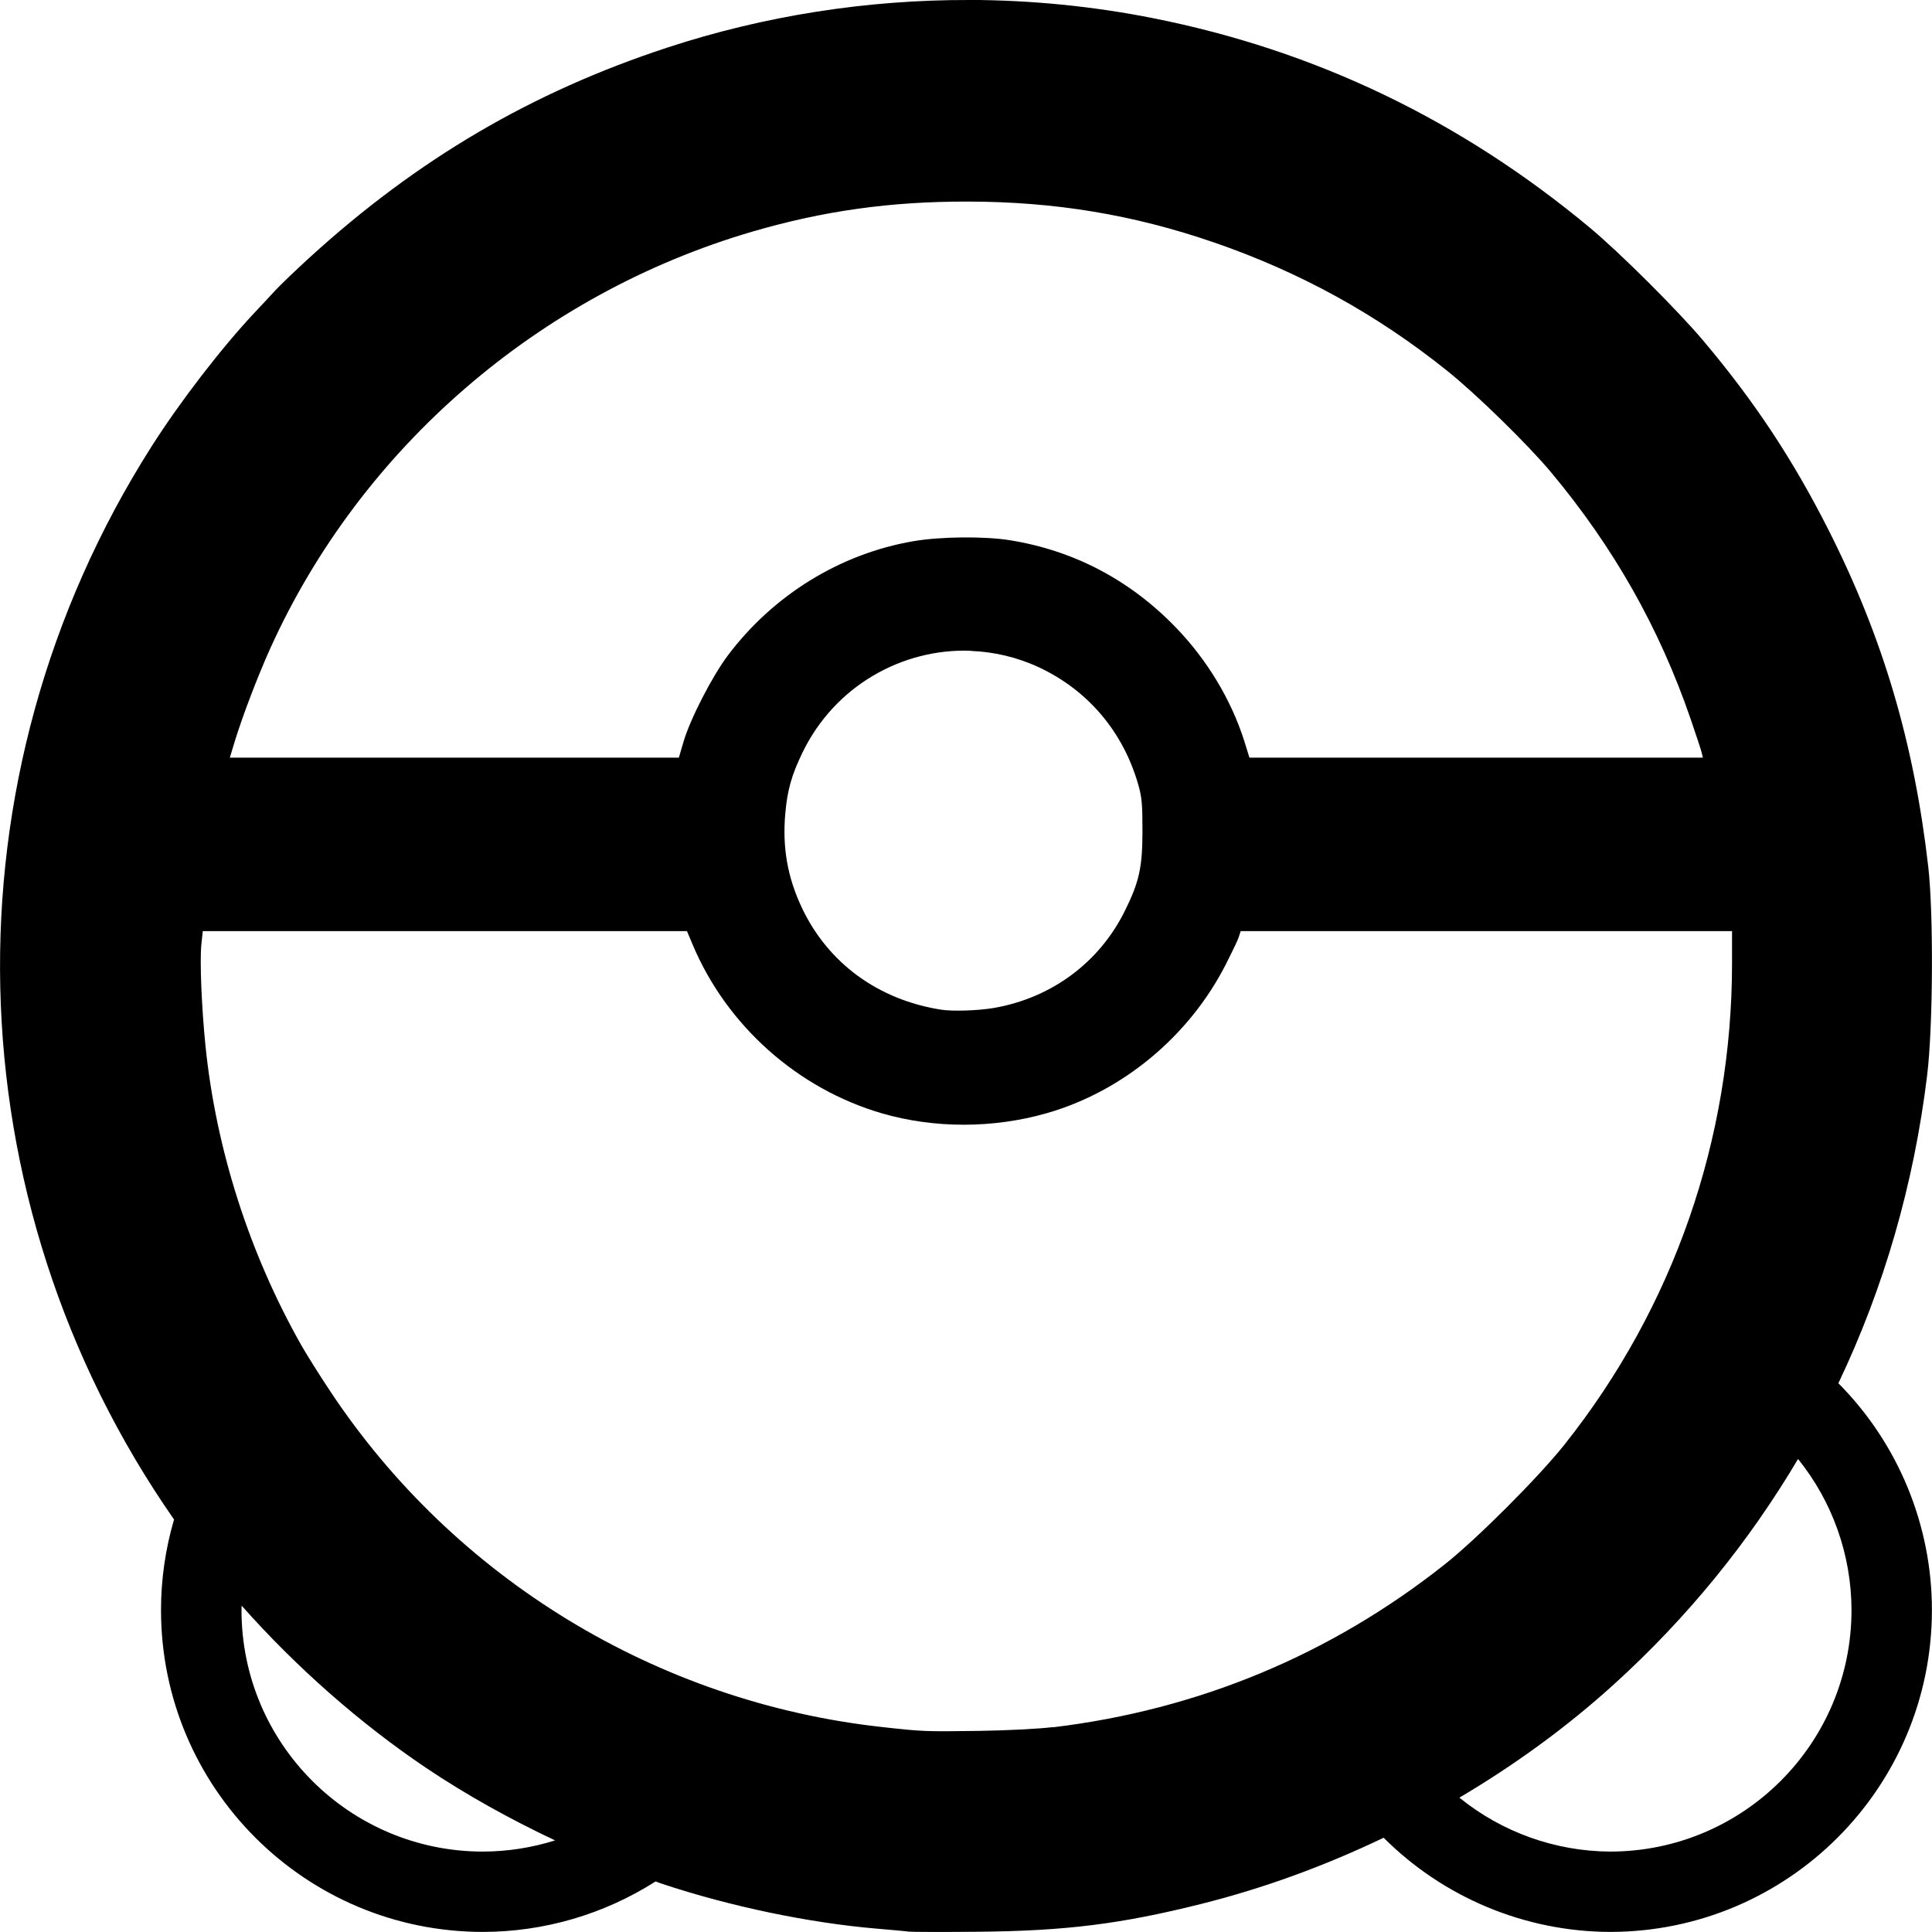
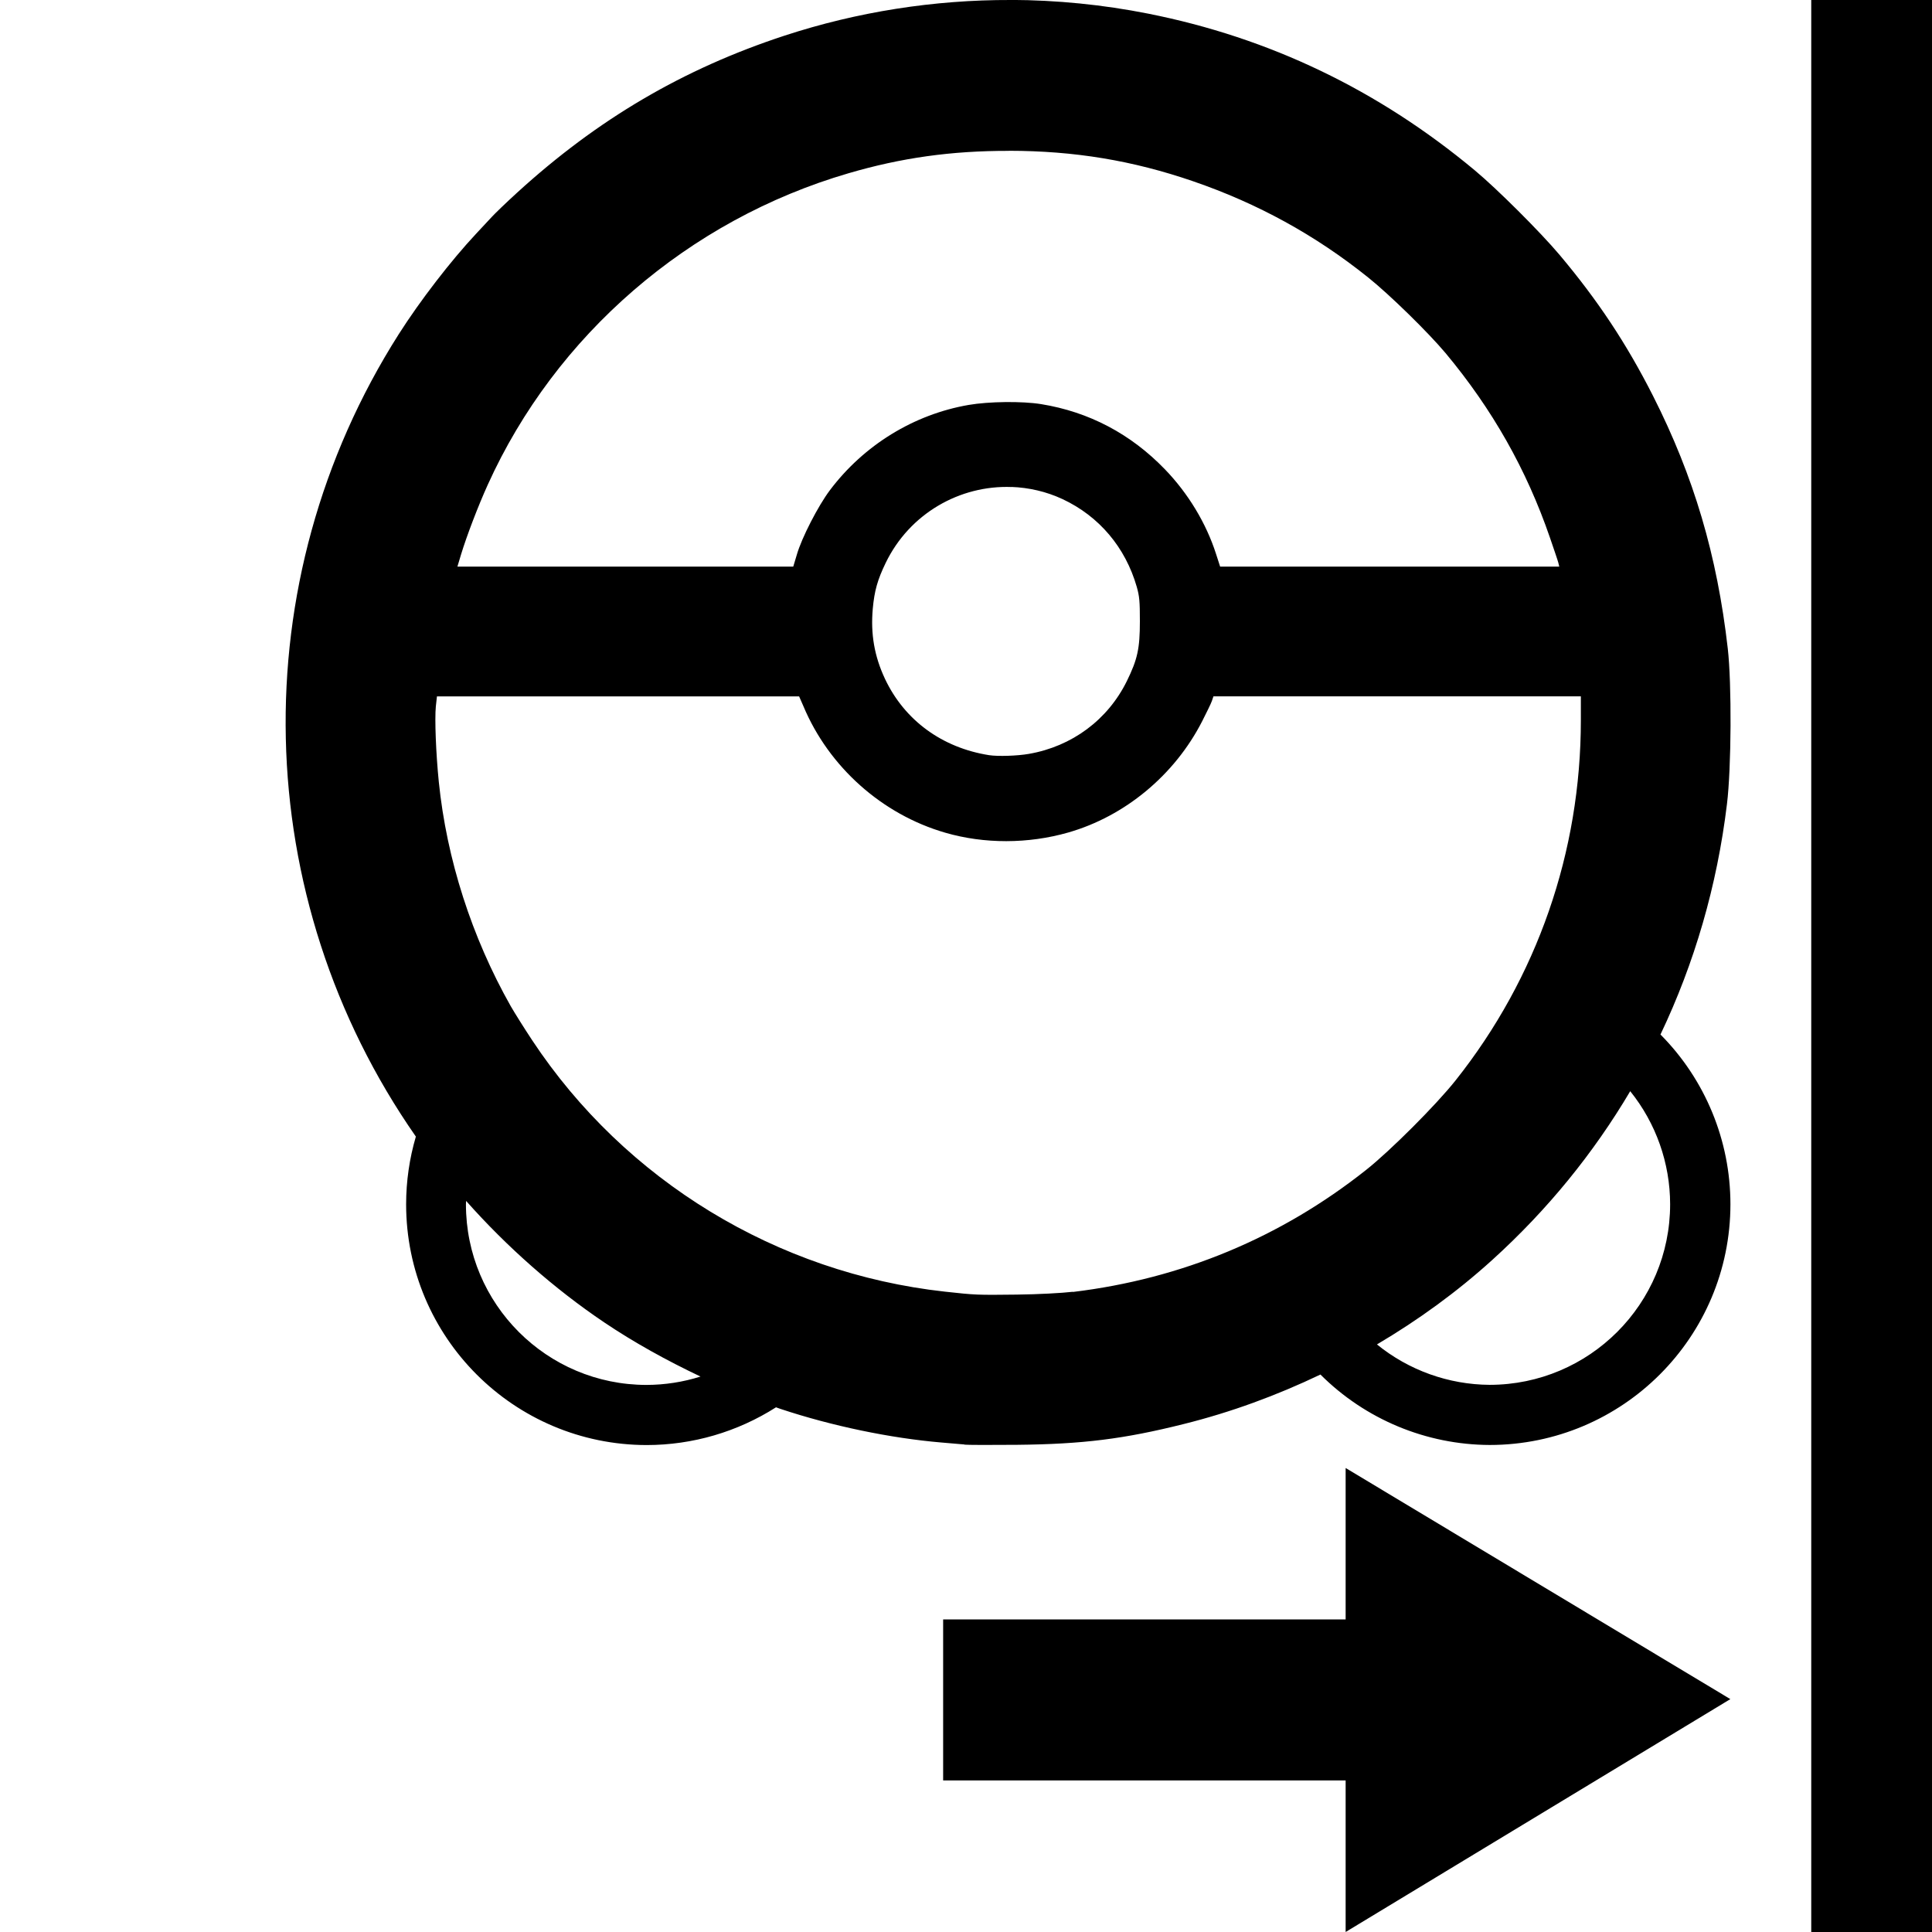
<svg xmlns="http://www.w3.org/2000/svg" width="24" height="24" version="1.1" viewBox="0 0 24 24">
-   <path d="m12.047 0c-1.275-0.004-2.552 0.195-3.76 0.592-1.682 0.552-3.104 1.387-4.443 2.609-0.18 0.164-0.369 0.347-0.422 0.404-0.052 0.058-0.169 0.182-0.258 0.277-0.414 0.441-0.928 1.108-1.285 1.67-2.611 4.109-2.485 9.352 0.283 13.324a4 4 0 0 0-0.162 1.123 4 4 0 0 0 4 4 4 4 0 0 0 2.144-0.627c0.026 0.009 0.054 0.021 0.08 0.029 0.848 0.282 1.827 0.486 2.664 0.557 0.166 0.014 0.34 0.03 0.387 0.035v0.002c0.047 0.005 0.438 0.006 0.871 0.002 1.092-0.01 1.777-0.096 2.769-0.344 0.785-0.196 1.546-0.476 2.273-0.824a4 4 0 0 0 2.811 1.17 4 4 0 0 0 4-4 4 4 0 0 0-1.162-2.816c0.564-1.184 0.938-2.468 1.103-3.828 0.073-0.6 0.08-2.002 0.014-2.584-0.177-1.546-0.566-2.858-1.242-4.193-0.443-0.875-0.92-1.595-1.555-2.348-0.317-0.376-1.039-1.095-1.408-1.402-1.605-1.336-3.409-2.202-5.424-2.602-0.749-0.149-1.514-0.224-2.279-0.227zm-0.033 2.504c1.09 9.2e-4 2.06 0.162 3.062 0.506 1.07 0.368 2.027 0.894 2.906 1.6 0.361 0.289 1.002 0.917 1.285 1.256 0.779 0.933 1.346 1.934 1.734 3.064 0.066 0.192 0.128 0.379 0.137 0.416l0.016 0.066h-5.633l-0.066-0.213c-0.164-0.512-0.462-1.004-0.846-1.402-0.569-0.59-1.265-0.957-2.062-1.086-0.317-0.051-0.865-0.046-1.201 0.012-0.909 0.156-1.74 0.668-2.305 1.42-0.195 0.259-0.469 0.794-0.549 1.068l-0.059 0.201h-5.578l0.061-0.201c0.094-0.309 0.286-0.813 0.443-1.16 1.126-2.488 3.338-4.399 5.988-5.174 0.88-0.257 1.71-0.374 2.666-0.373zm0.047 5.582c0.285 0.011 0.574 0.077 0.848 0.205 0.607 0.285 1.042 0.799 1.23 1.453 0.046 0.16 0.053 0.245 0.053 0.574 0 0.453-0.038 0.632-0.217 0.994-0.317 0.644-0.911 1.084-1.627 1.209-0.19 0.033-0.514 0.045-0.66 0.021-0.781-0.123-1.404-0.58-1.728-1.268-0.178-0.378-0.242-0.747-0.205-1.166 0.026-0.295 0.078-0.479 0.215-0.762 0.399-0.823 1.236-1.294 2.092-1.262zm-9.543 3.481h6.016l0.068 0.162c0.423 1.01 1.306 1.797 2.356 2.102 0.649 0.188 1.379 0.188 2.043-0.002 0.946-0.27 1.773-0.958 2.228-1.852 0.071-0.14 0.143-0.289 0.158-0.332l0.025-0.078h6.104v0.395c0 2.188-0.726 4.278-2.082 5.984-0.324 0.407-1.087 1.171-1.488 1.488-1.416 1.122-3.061 1.806-4.865 2.023l-0.002-0.002c-0.181 0.022-0.577 0.042-0.932 0.047-0.663 0.009-0.685 0.008-1.197-0.049-2.786-0.309-5.308-1.845-6.85-4.174-0.137-0.206-0.297-0.462-0.357-0.568-0.646-1.141-1.061-2.438-1.191-3.725-0.048-0.475-0.071-1.045-0.051-1.25l0.018-0.17zm19.818 6.557a3 3 0 0 1 0.664 1.877 3 3 0 0 1-3 3 3 3 0 0 1-1.871-0.67c0.685-0.405 1.33-0.873 1.916-1.404 0.916-0.83 1.681-1.773 2.291-2.803zm-19.334 1.822c0.676 0.763 1.469 1.462 2.295 2.018 0.488 0.328 1.036 0.633 1.598 0.898a3 3 0 0 1-0.895 0.139 3 3 0 0 1-3-3 3 3 0 0 1 0.002-0.055z" />
+   <path d="m12.557 0c-0.954-0.003-1.909 0.147-2.812 0.443-1.258 0.413-2.321 1.037-3.322 1.951-0.135 0.123-0.277 0.26-0.316 0.303-0.039 0.043-0.127 0.136-0.193 0.207-0.309 0.33-0.694 0.828-0.961 1.248-1.953 3.073-1.858 6.996 0.213 9.967a2.992 2.992 0 0 0-0.121 0.84 2.992 2.992 0 0 0 2.99 2.992 2.992 2.992 0 0 0 1.605-0.469c0.02 0.007 0.039 0.015 0.059 0.021 0.634 0.211 1.366 0.363 1.992 0.416 0.124 0.011 0.256 0.022 0.291 0.025v0.002c0.035 0.004 0.327 0.005 0.65 0.002 0.817-0.008 1.33-0.072 2.072-0.258 0.587-0.146 1.155-0.355 1.699-0.615a2.992 2.992 0 0 0 2.103 0.875 2.992 2.992 0 0 0 2.99-2.992 2.992 2.992 0 0 0-0.869-2.107c0.422-0.885 0.703-1.846 0.826-2.863 0.055-0.449 0.06-1.496 0.01-1.932-0.132-1.156-0.422-2.138-0.928-3.137-0.332-0.655-0.69-1.193-1.164-1.756-0.237-0.281-0.776-0.819-1.053-1.049-1.2-0.999-2.55-1.646-4.057-1.945-0.56-0.111-1.133-0.168-1.705-0.17zm9.943 0v24h1.5v-24h-1.5zm-9.969 1.873c0.816 6.882e-4 1.541 0.121 2.291 0.379 0.8 0.275 1.516 0.667 2.174 1.195 0.27 0.216 0.749 0.686 0.961 0.939 0.582 0.698 1.006 1.447 1.297 2.293 0.049 0.143 0.097 0.283 0.104 0.311l0.012 0.049h-4.213l-0.051-0.158c-0.123-0.383-0.346-0.751-0.633-1.049-0.425-0.441-0.945-0.716-1.541-0.812-0.237-0.038-0.647-0.033-0.898 0.01-0.68 0.117-1.302 0.498-1.725 1.06-0.146 0.194-0.351 0.593-0.41 0.799l-0.045 0.15h-4.172l0.045-0.15c0.07-0.231 0.214-0.607 0.332-0.867 0.842-1.861 2.496-3.29 4.479-3.869 0.658-0.193 1.279-0.28 1.994-0.279zm0.035 4.176c0.213 0.008 0.43 0.056 0.635 0.152 0.454 0.213 0.779 0.599 0.92 1.088 0.034 0.12 0.039 0.182 0.039 0.428 0 0.339-0.029 0.473-0.162 0.744-0.237 0.481-0.681 0.811-1.217 0.904-0.142 0.025-0.385 0.033-0.494 0.016-0.584-0.092-1.05-0.433-1.293-0.947-0.133-0.283-0.18-0.56-0.152-0.873 0.02-0.22 0.058-0.357 0.16-0.568 0.298-0.616 0.924-0.968 1.565-0.943zm-7.137 2.602h4.498l0.053 0.121c0.316 0.755 0.977 1.345 1.762 1.572 0.485 0.141 1.03 0.14 1.527-0.002 0.707-0.202 1.325-0.716 1.666-1.385 0.053-0.105 0.108-0.216 0.119-0.248l0.02-0.059h4.564v0.295c0 1.637-0.542 3.2-1.557 4.477-0.242 0.305-0.813 0.876-1.113 1.113-1.059 0.839-2.289 1.351-3.639 1.514l-0.002-0.002c-0.135 0.016-0.432 0.032-0.697 0.035-0.496 0.006-0.512 0.005-0.895-0.037-2.084-0.231-3.97-1.379-5.123-3.121-0.102-0.154-0.222-0.346-0.268-0.426-0.483-0.854-0.795-1.823-0.893-2.785-0.036-0.356-0.052-0.782-0.037-0.936l0.014-0.127zm14.822 4.904a2.244 2.244 0 0 1 0.496 1.404 2.244 2.244 0 0 1-2.242 2.244 2.244 2.244 0 0 1-1.4-0.502c0.513-0.303 0.995-0.653 1.434-1.051 0.685-0.621 1.257-1.325 1.713-2.096zm-14.461 1.363c0.506 0.571 1.099 1.094 1.717 1.51 0.365 0.246 0.775 0.473 1.195 0.672a2.244 2.244 0 0 1-0.67 0.104 2.244 2.244 0 0 1-2.244-2.244 2.244 2.244 0 0 1 0.002-0.041zm10.926 3.318v1.881h-5v2h5v1.883l4.779-2.893-4.779-2.871z" />
</svg>
